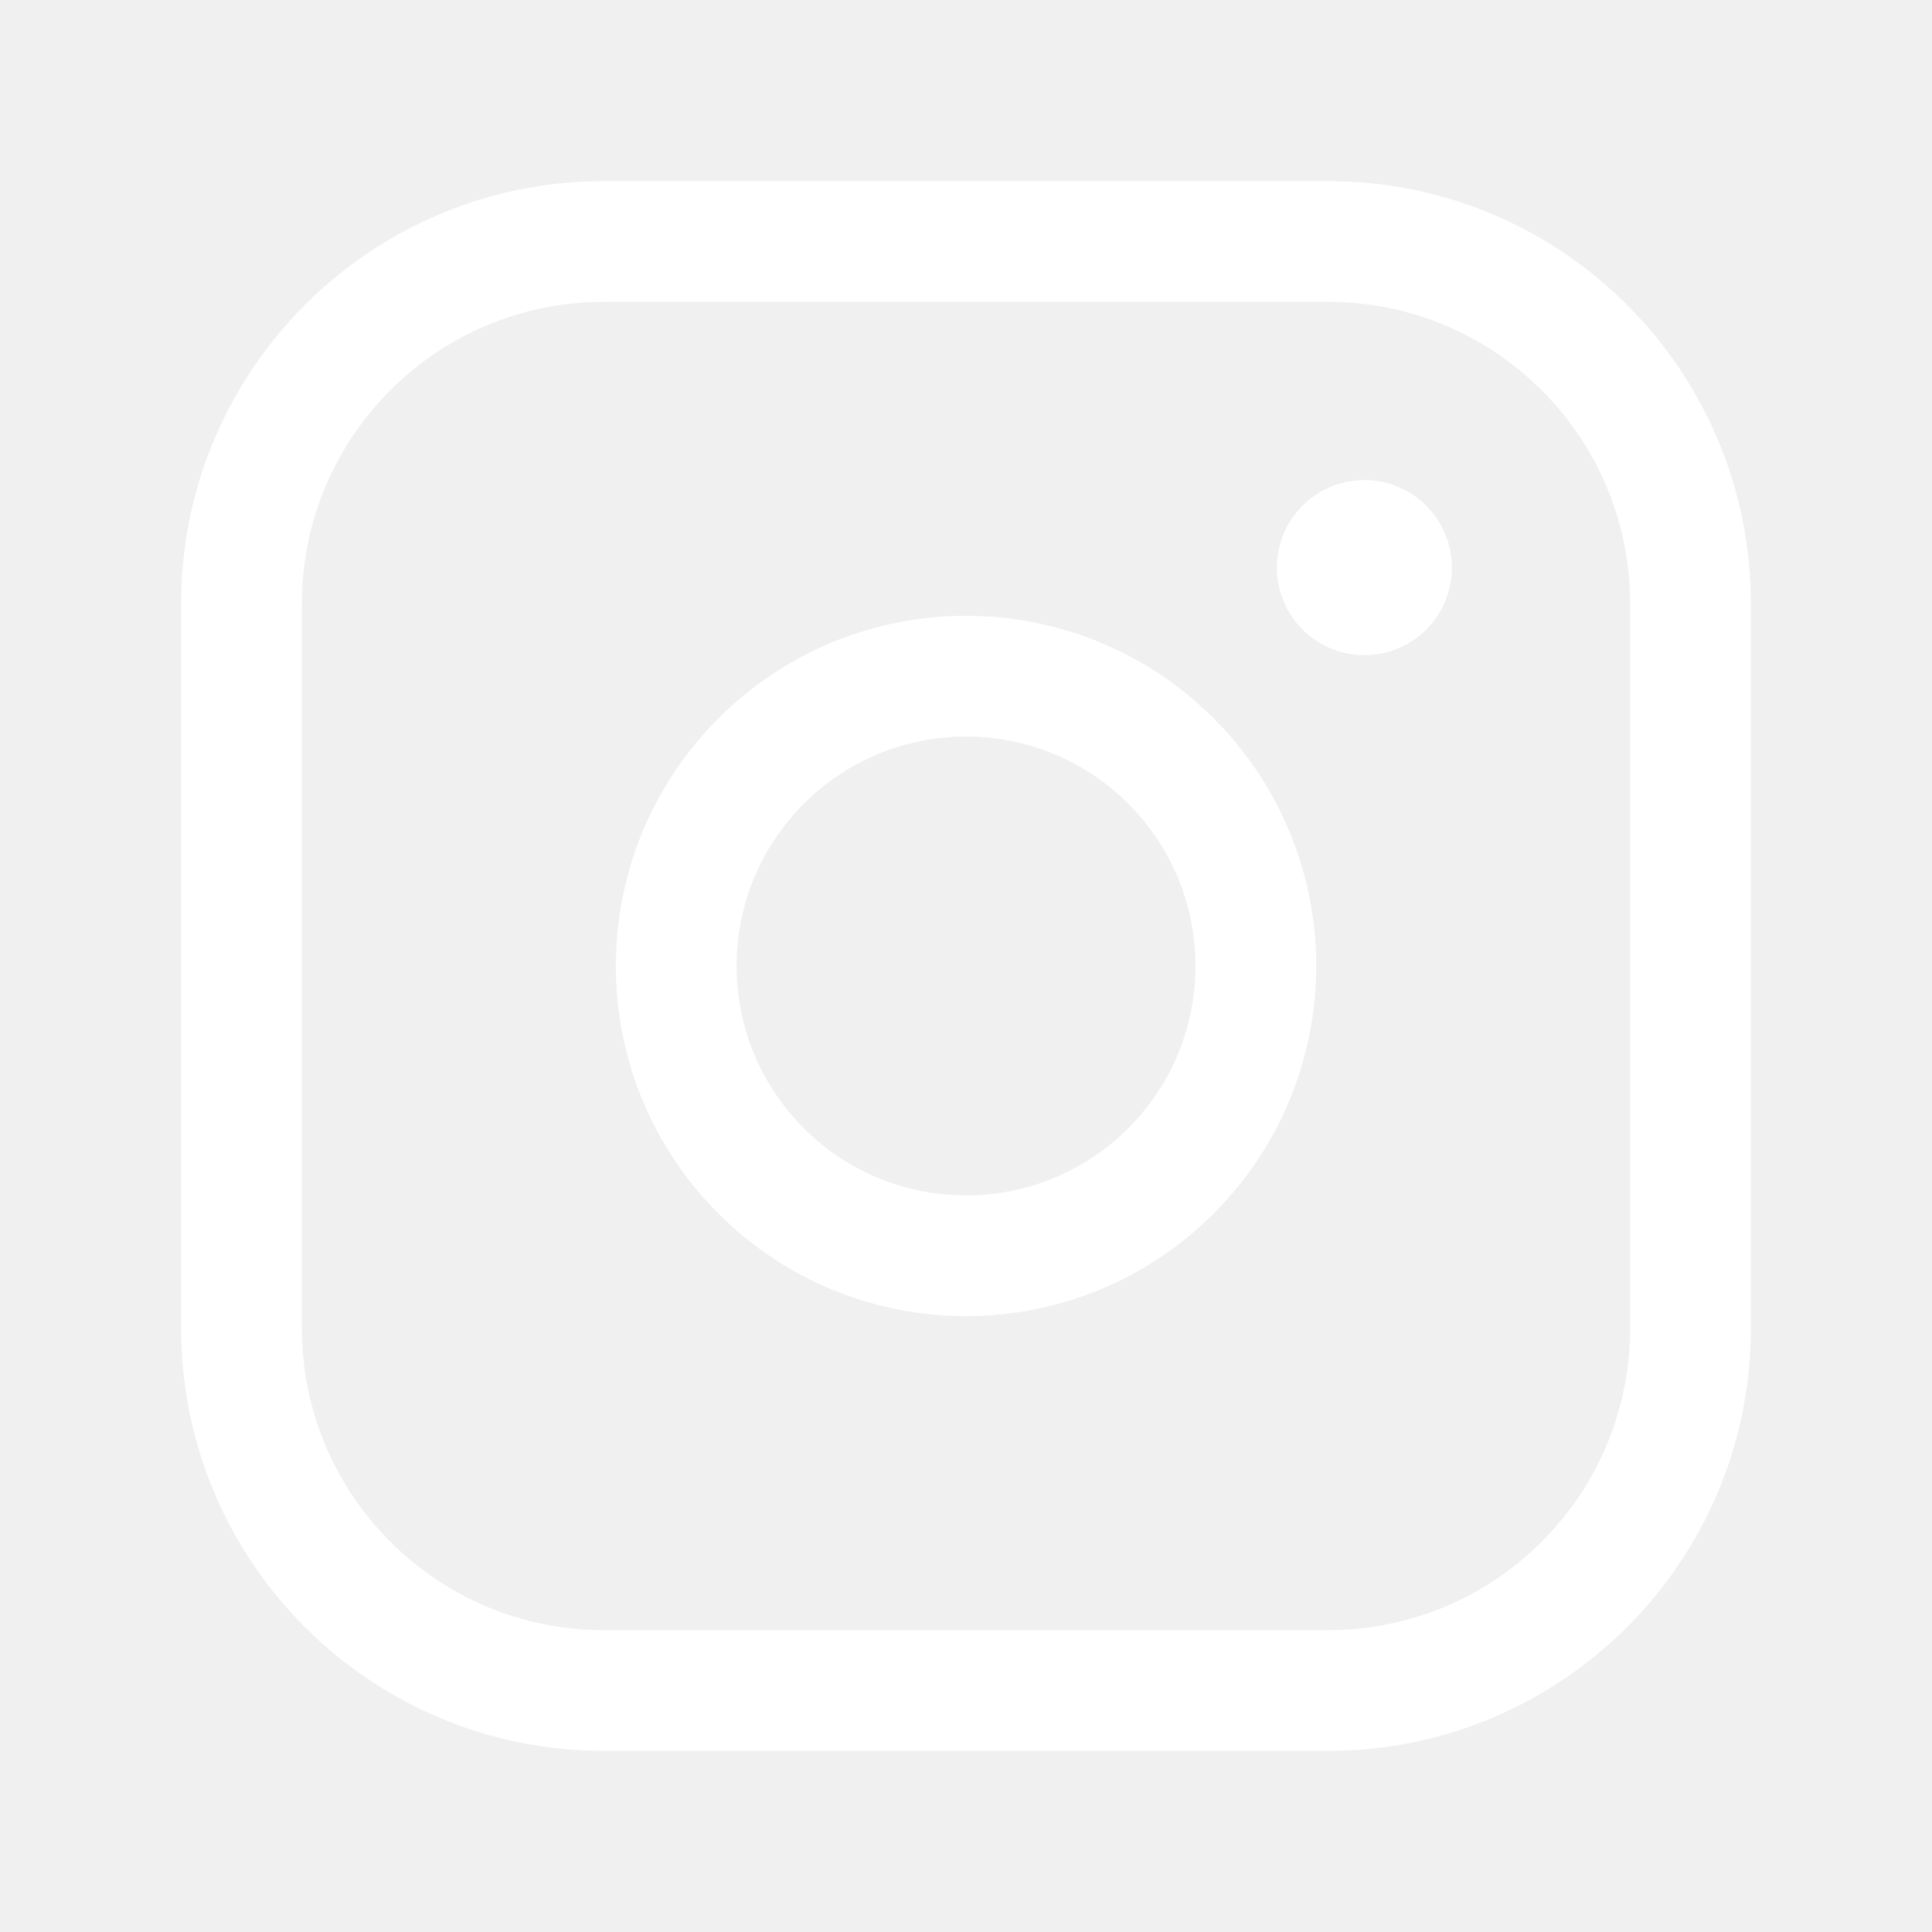
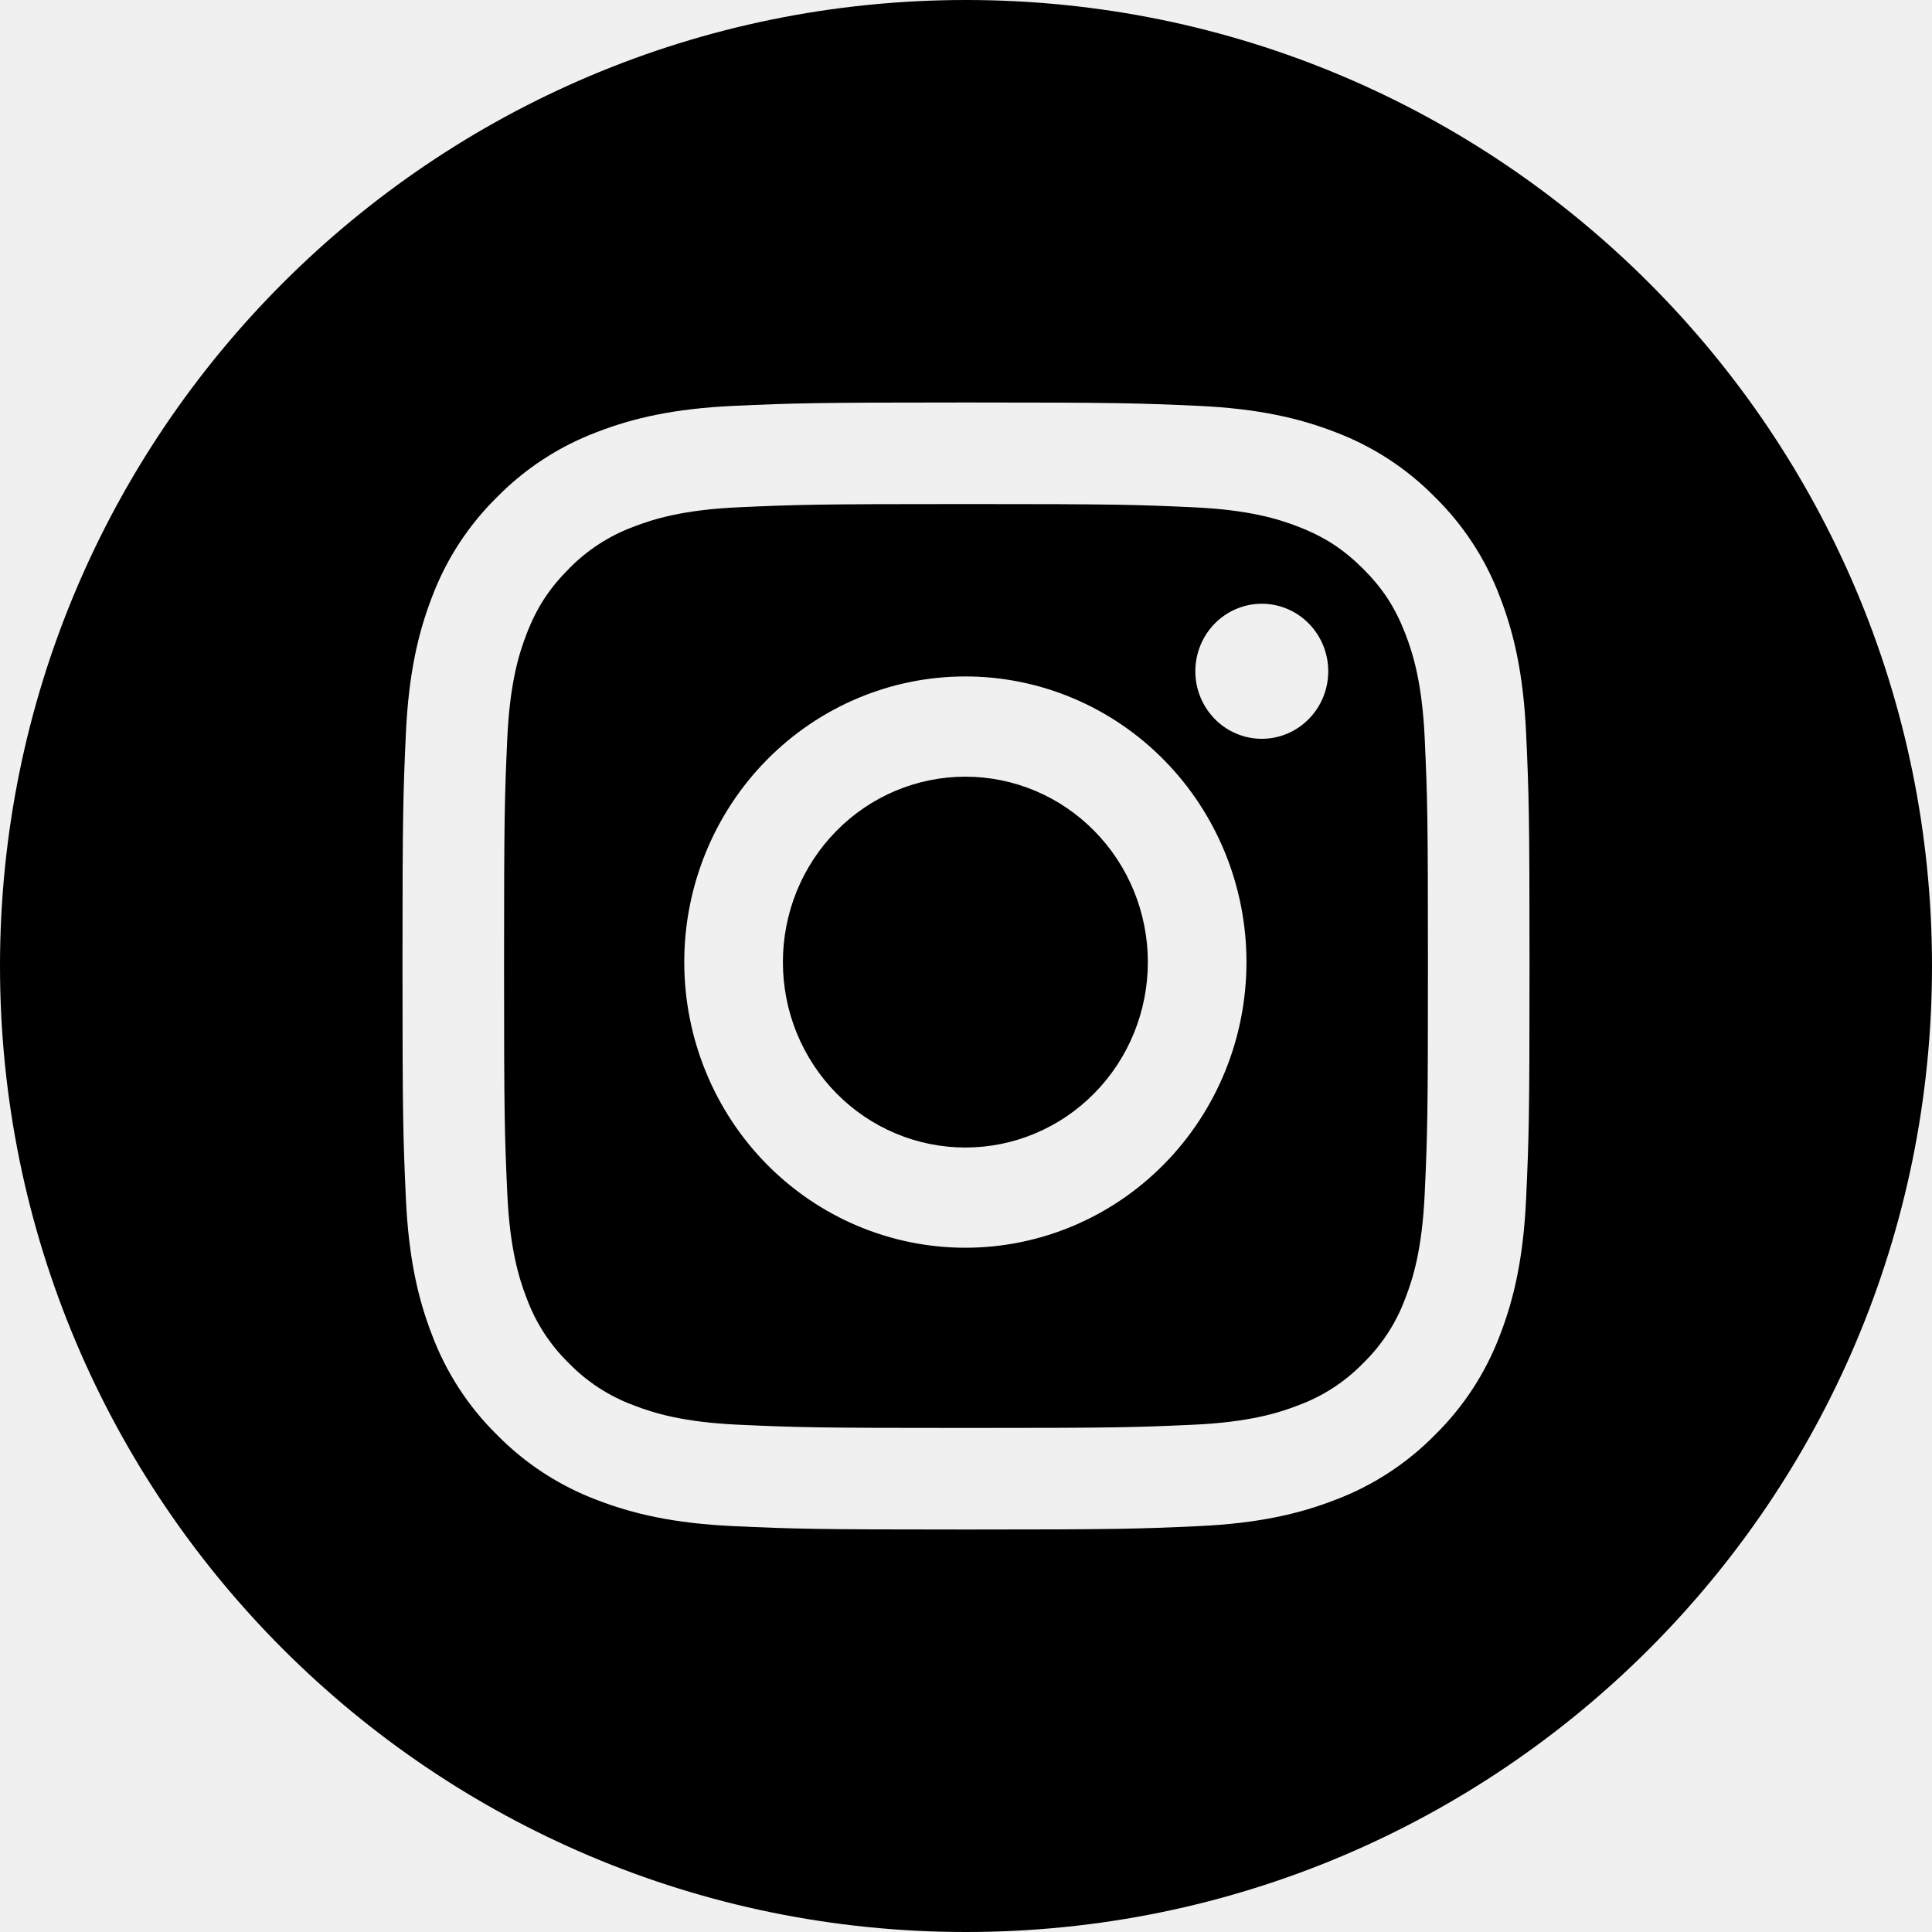
- <svg xmlns="http://www.w3.org/2000/svg" id="Instagram" width="24" height="24" viewBox="0 0 24 24">
-   <path id="Path_10" data-name="Path 10" d="M7.5,3H16.5A4.5,4.5,0,0,1,21,7.5V16.5A4.5,4.5,0,0,1,16.5,21H7.5A4.5,4.5,0,0,1,3,16.5V7.5A4.5,4.5,0,0,1,7.5,3Z" fill="none" stroke="#fff" stroke-linecap="round" stroke-linejoin="round" stroke-width="1.5" fill-rule="evenodd" />
-   <path id="Path_11" data-name="Path 11" d="M16.949,6.713a.338.338,0,1,0,.338.338.339.339,0,0,0-.338-.338" fill="none" stroke="#fff" stroke-linecap="round" stroke-linejoin="round" stroke-width="1.5" />
-   <path id="Path_12" data-name="Path 12" d="M14.546,9.454a3.6,3.6,0,1,1-5.091,0,3.6,3.6,0,0,1,5.091,0" fill="none" stroke="#fff" stroke-linecap="round" stroke-linejoin="round" stroke-width="1.5" fill-rule="evenodd" />
-   <path id="Path_13" data-name="Path 13" d="M0,0H24V24H0Z" transform="translate(0 24) rotate(-90)" fill="none" />
+ <svg xmlns="http://www.w3.org/2000/svg" width="40" height="40" viewBox="0 0 40 40" fill="none">
+   <g id="Instagram">
+     <path id="Subtract" fill-rule="evenodd" clip-rule="evenodd" d="M0 20C0 8.954 8.954 0 20 0C31.046 0 40 8.954 40 20C40 31.046 31.046 40 20 40C8.954 40 0 31.046 0 20ZM20 8.333C16.831 8.333 16.435 8.347 15.19 8.403C13.948 8.46 13.1 8.658 12.358 8.946C11.58 9.239 10.874 9.698 10.291 10.292C9.698 10.874 9.239 11.579 8.945 12.358C8.658 13.1 8.46 13.949 8.403 15.191C8.347 16.435 8.333 16.831 8.333 20C8.333 23.169 8.347 23.565 8.403 24.81C8.46 26.052 8.658 26.9 8.946 27.642C9.239 28.42 9.698 29.126 10.292 29.709C10.874 30.302 11.579 30.761 12.358 31.055C13.1 31.342 13.948 31.54 15.19 31.597C16.435 31.653 16.831 31.667 20 31.667C23.169 31.667 23.565 31.653 24.81 31.597C26.052 31.54 26.9 31.342 27.642 31.054C28.42 30.761 29.126 30.302 29.709 29.708C30.302 29.126 30.761 28.421 31.055 27.642C31.342 26.9 31.54 26.052 31.597 24.81C31.653 23.565 31.667 23.169 31.667 20C31.667 16.831 31.653 16.435 31.597 15.19C31.54 13.948 31.342 13.1 31.054 12.358C30.761 11.579 30.302 10.874 29.708 10.291C29.126 9.698 28.421 9.239 27.642 8.945C26.9 8.658 26.051 8.46 24.809 8.403C23.565 8.347 23.169 8.333 20 8.333ZM20 10.436C23.115 10.436 23.484 10.447 24.715 10.503C25.852 10.555 26.47 10.744 26.881 10.905C27.425 11.116 27.814 11.37 28.223 11.777C28.631 12.186 28.884 12.575 29.095 13.119C29.255 13.53 29.445 14.148 29.497 15.285C29.553 16.516 29.564 16.885 29.564 20C29.564 23.115 29.553 23.484 29.497 24.715C29.445 25.852 29.256 26.47 29.095 26.881C28.908 27.388 28.61 27.846 28.223 28.223C27.846 28.61 27.388 28.908 26.881 29.095C26.47 29.255 25.852 29.445 24.715 29.497C23.484 29.553 23.116 29.564 20 29.564C16.884 29.564 16.516 29.553 15.285 29.497C14.148 29.445 13.53 29.256 13.119 29.095C12.612 28.908 12.154 28.61 11.777 28.223C11.39 27.846 11.092 27.388 10.905 26.881C10.745 26.47 10.555 25.852 10.503 24.715C10.447 23.484 10.436 23.115 10.436 20C10.436 16.885 10.447 16.516 10.503 15.285C10.555 14.148 10.744 13.53 10.905 13.119C11.116 12.575 11.37 12.186 11.777 11.777C12.154 11.39 12.612 11.092 13.119 10.905C13.53 10.745 14.148 10.555 15.285 10.503C16.516 10.447 16.885 10.436 20 10.436ZM18.541 23.466C18.999 23.659 19.491 23.758 19.987 23.758C20.989 23.758 21.95 23.354 22.658 22.634C23.367 21.914 23.765 20.938 23.765 19.919C23.765 18.901 23.367 17.925 22.658 17.205C21.95 16.485 20.989 16.08 19.987 16.08C19.491 16.08 18.999 16.18 18.541 16.372C18.082 16.565 17.666 16.848 17.315 17.205C16.964 17.561 16.686 17.984 16.496 18.45C16.306 18.916 16.209 19.415 16.209 19.919C16.209 20.424 16.306 20.923 16.496 21.389C16.686 21.854 16.964 22.277 17.315 22.634C17.666 22.991 18.082 23.273 18.541 23.466ZM15.871 15.738C16.963 14.628 18.443 14.005 19.987 14.005C21.53 14.005 23.011 14.628 24.102 15.738C25.194 16.847 25.807 18.351 25.807 19.919C25.807 21.488 25.194 22.992 24.102 24.101C23.011 25.21 21.53 25.833 19.987 25.833C18.443 25.833 16.963 25.21 15.871 24.101C14.78 22.992 14.167 21.488 14.167 19.919C14.167 18.351 14.78 16.847 15.871 15.738ZM27.097 14.886C27.355 14.624 27.5 14.269 27.5 13.898C27.5 13.527 27.355 13.172 27.097 12.909C26.839 12.647 26.489 12.5 26.124 12.5C25.759 12.5 25.409 12.647 25.151 12.909C24.893 13.172 24.748 13.527 24.748 13.898C24.748 14.269 24.893 14.624 25.151 14.886C25.409 15.149 25.759 15.296 26.124 15.296C26.489 15.296 26.839 15.149 27.097 14.886Z" fill="black" />
+   </g>
</svg>
